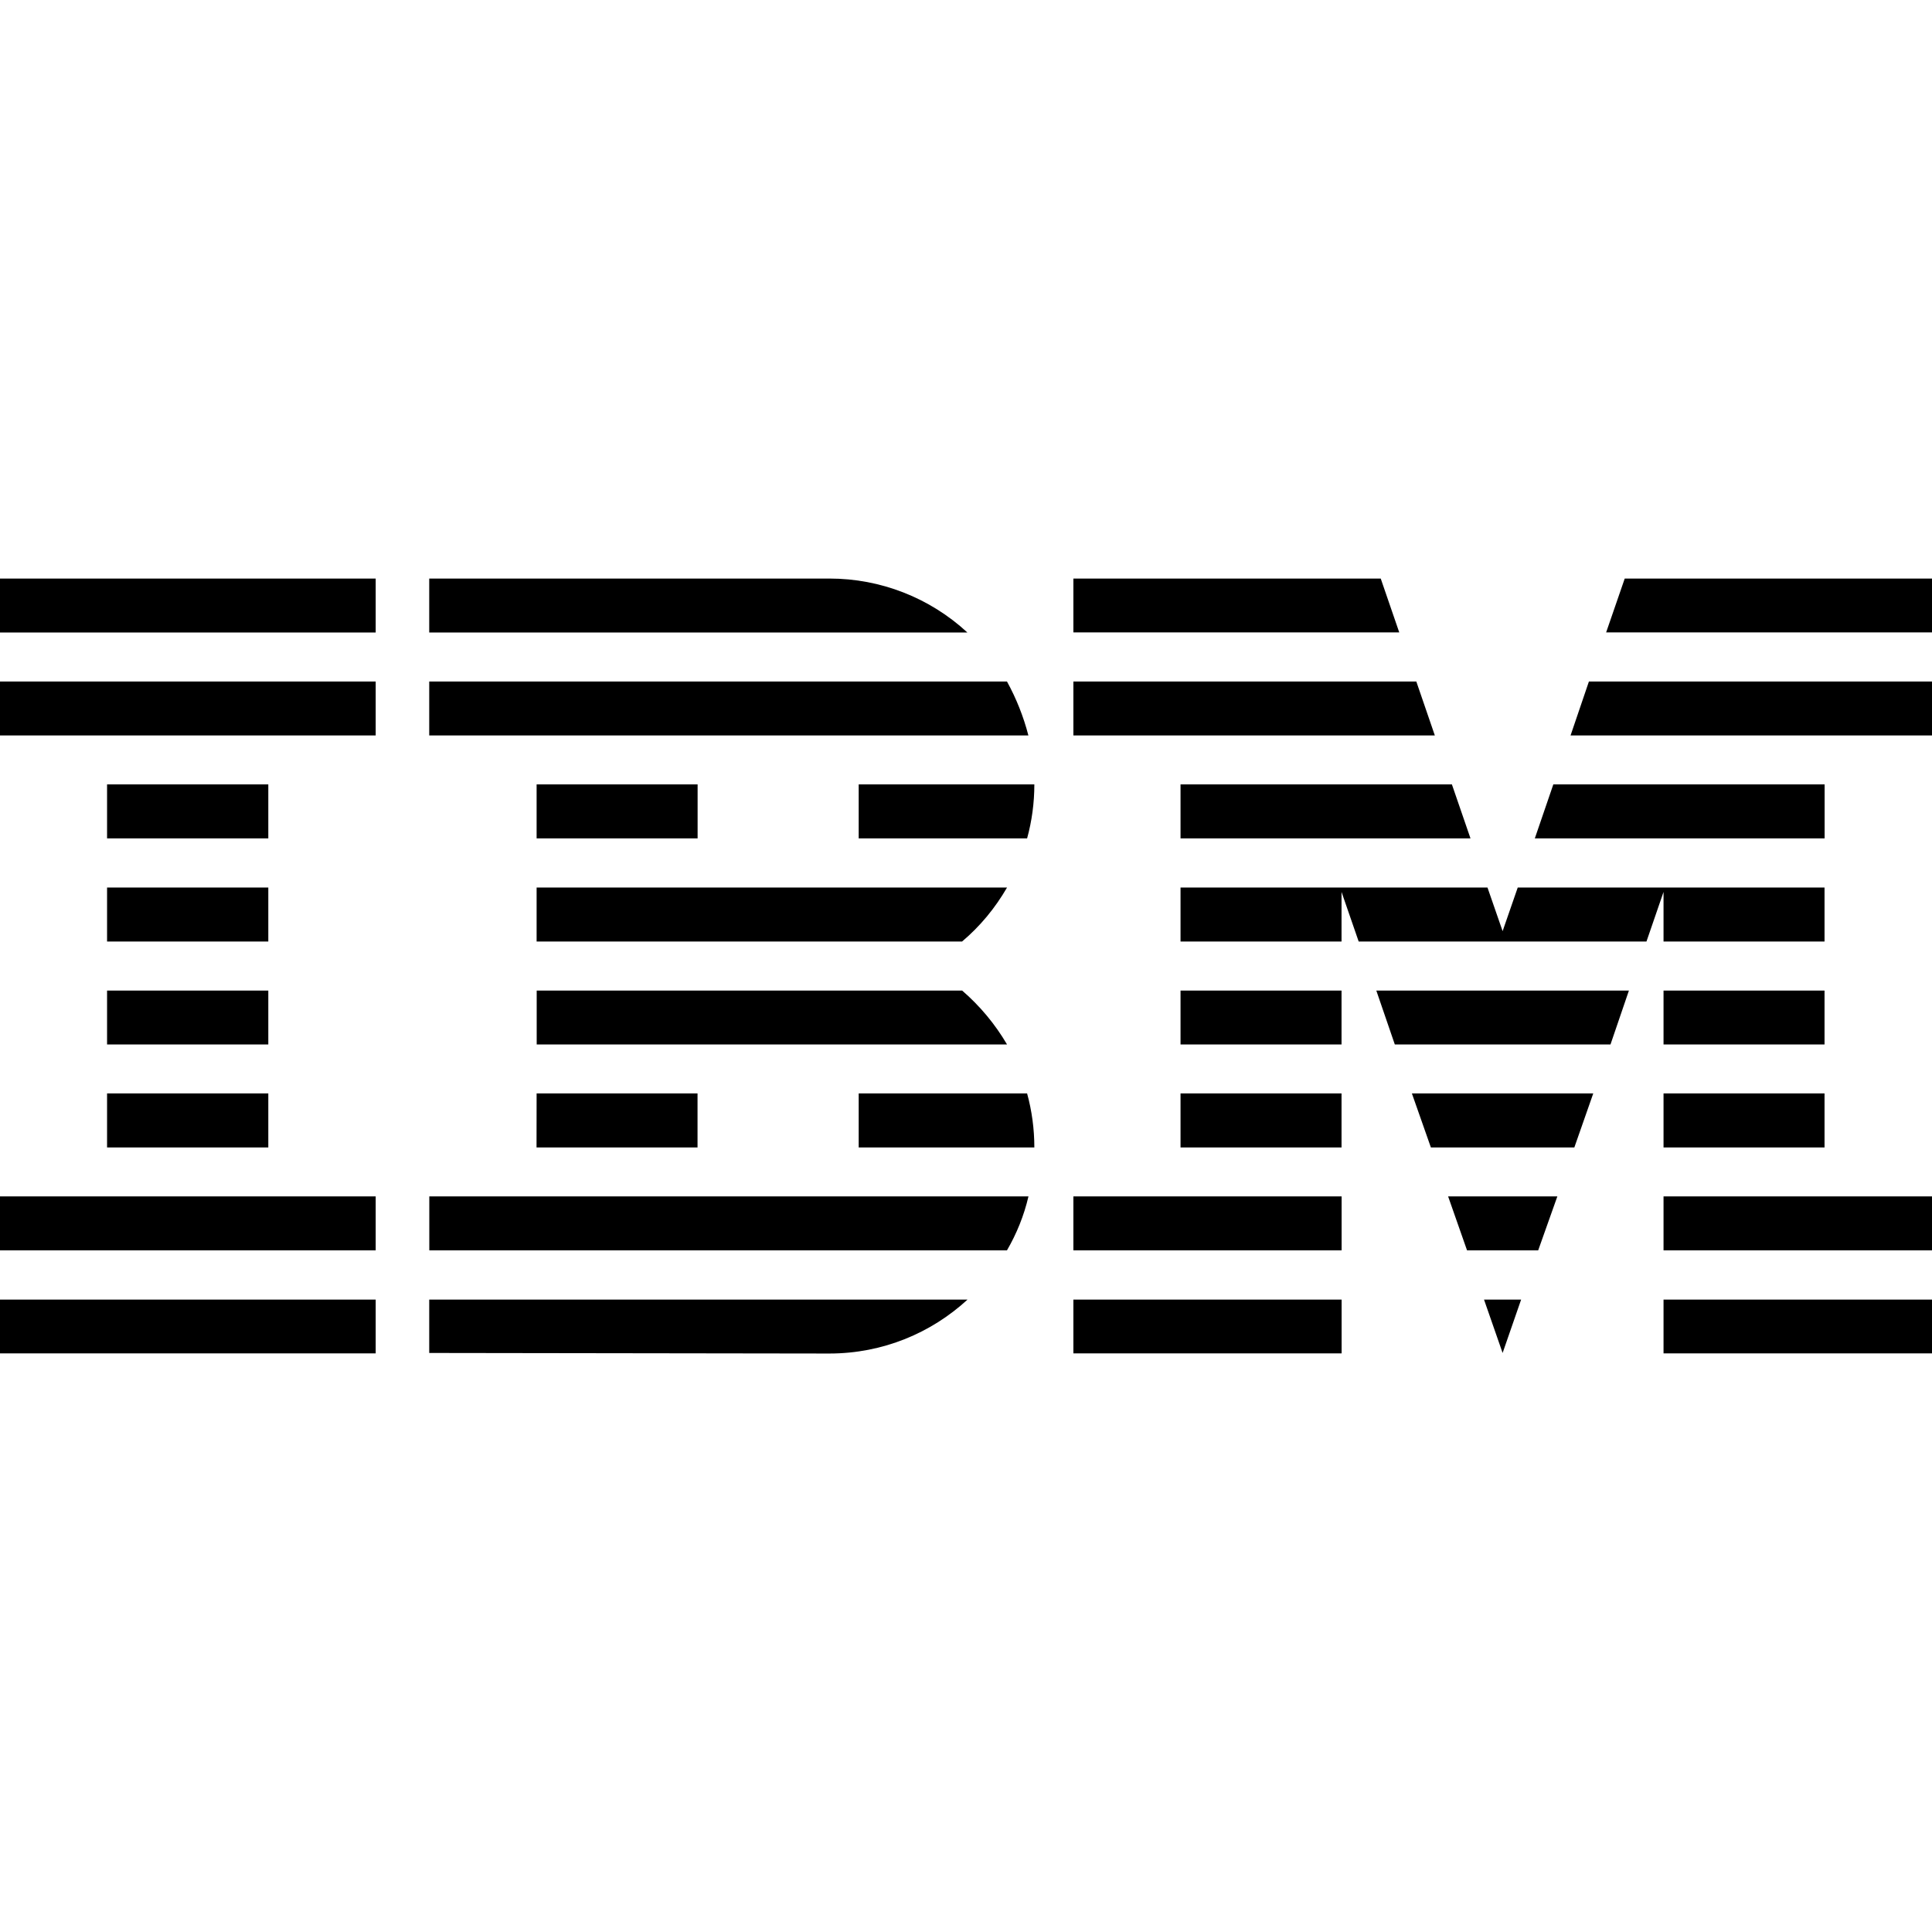
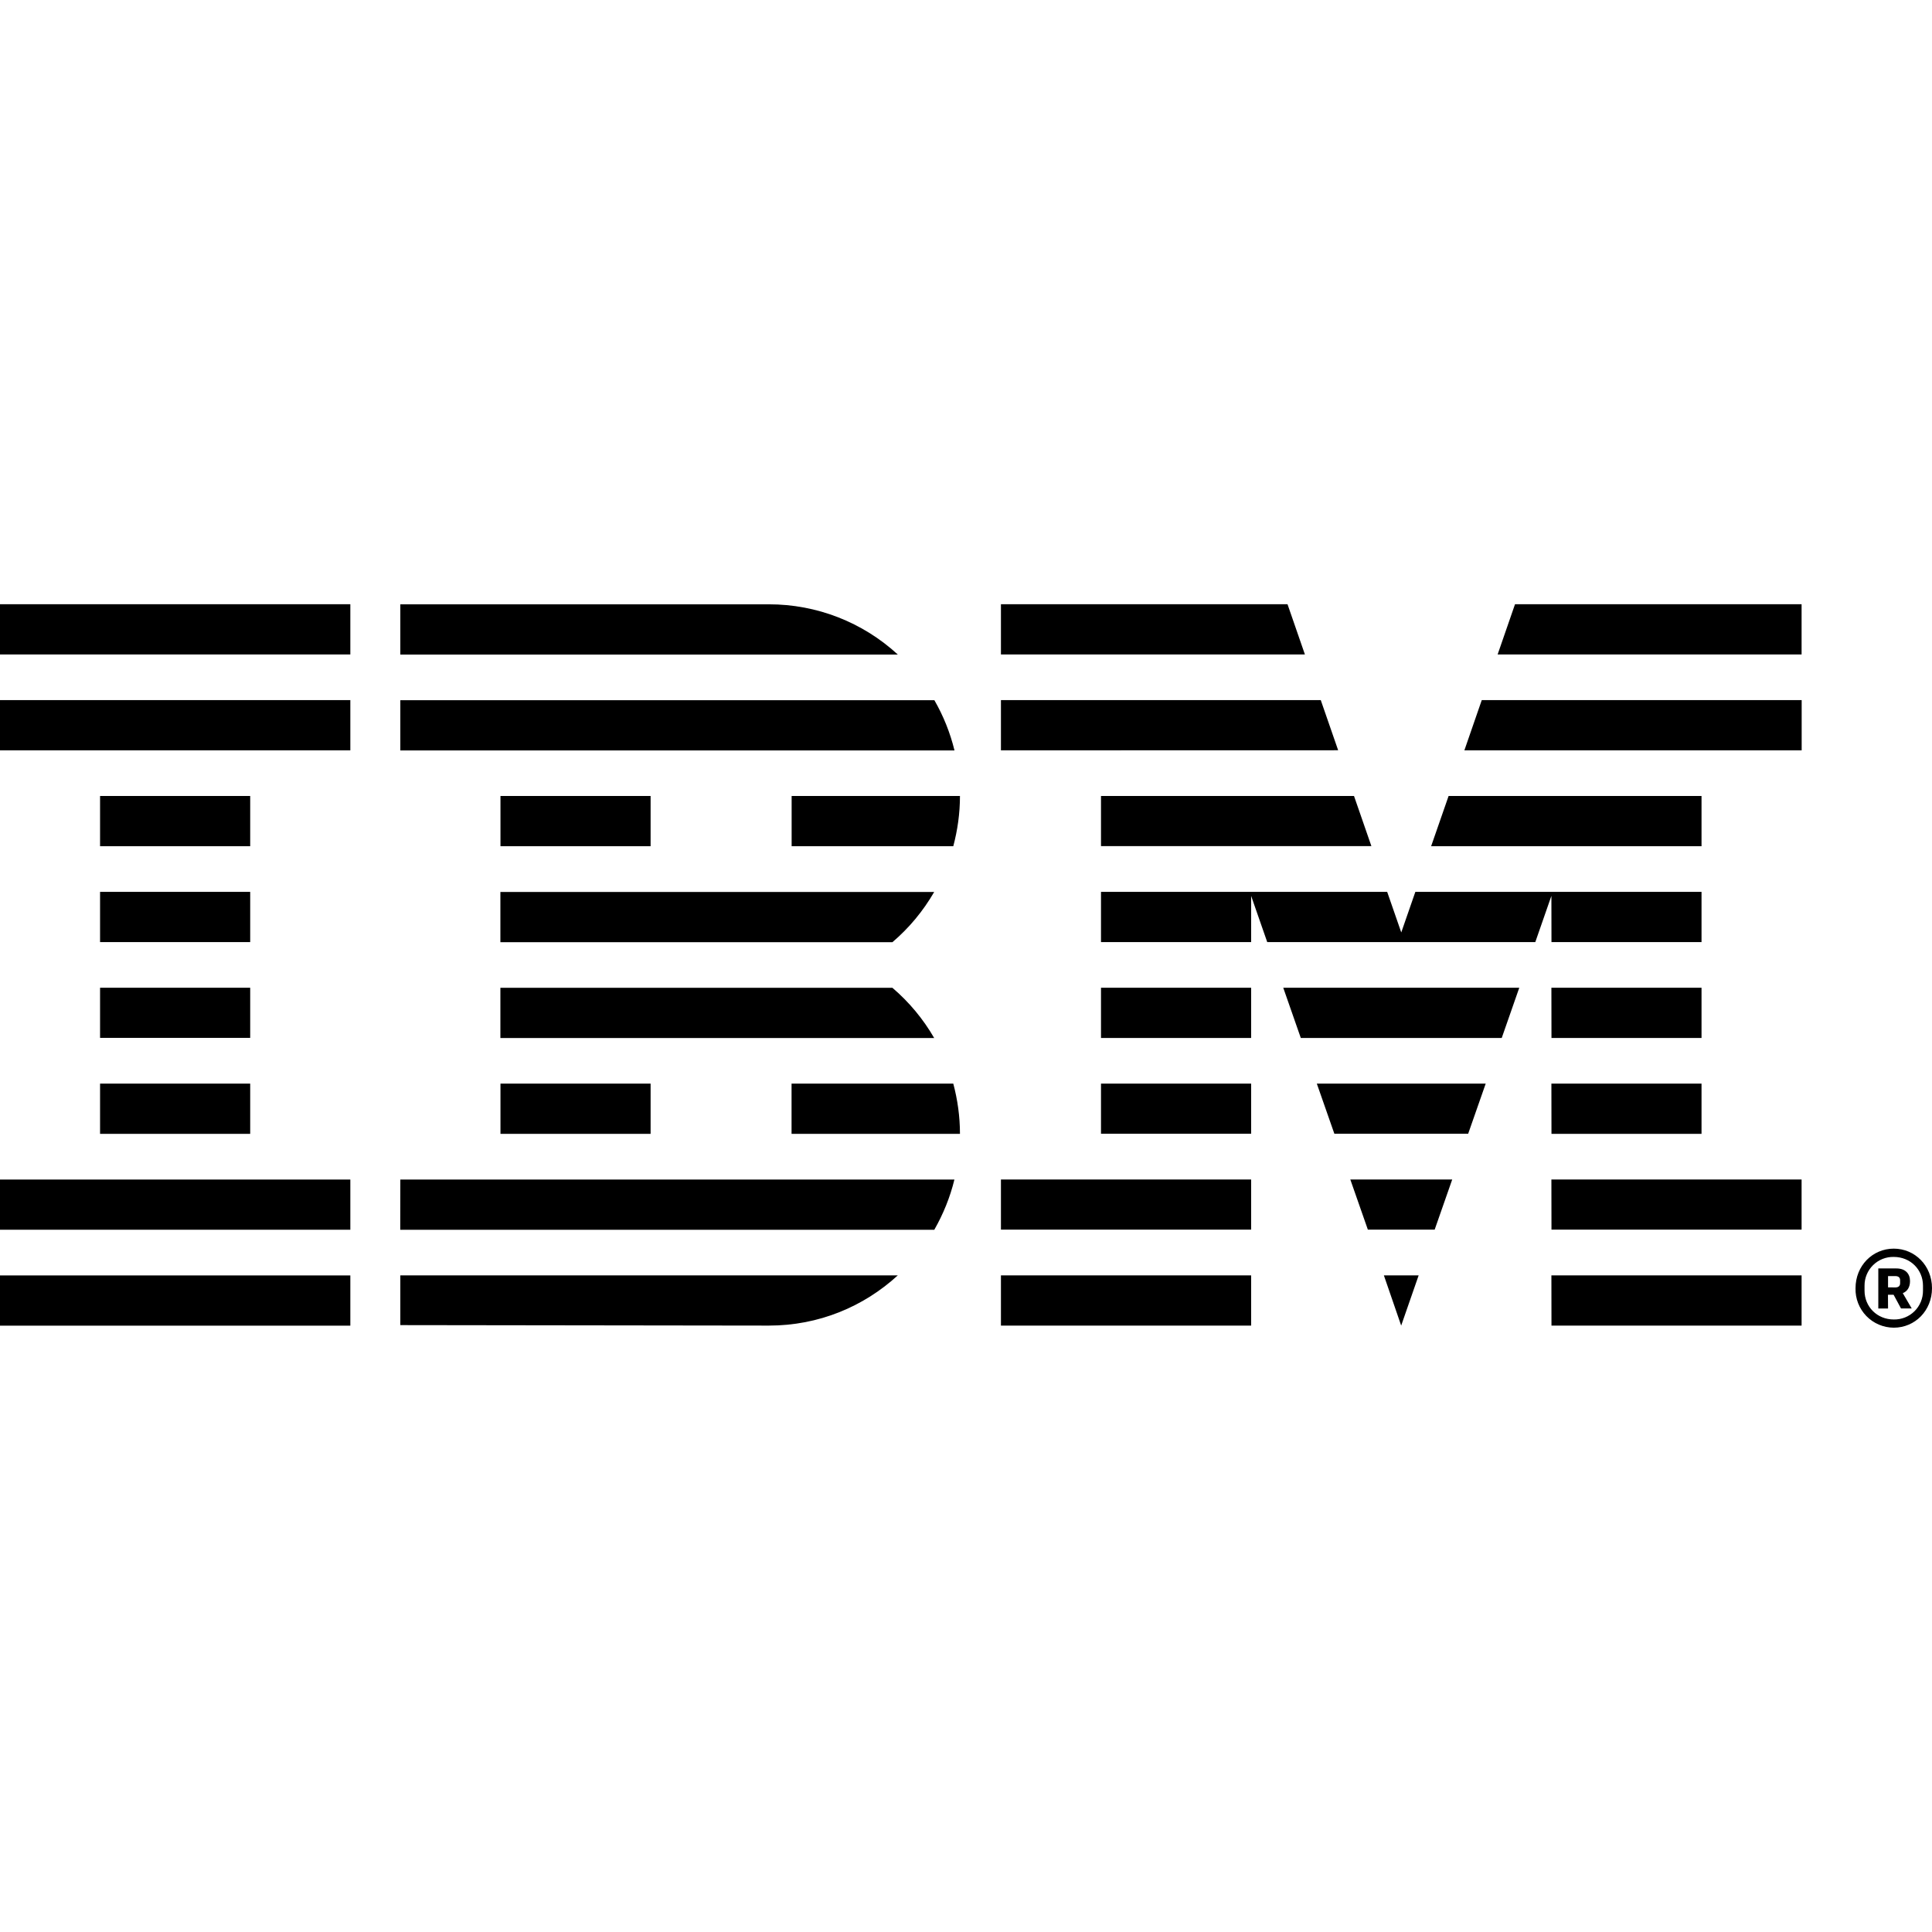
- <svg xmlns="http://www.w3.org/2000/svg" viewBox="0 0 24 24" role="img" fill="currentColor">
-   <path d="M0 16.144h4.667v.668H0zM0 14.862h4.667v.67H0zM1.33 13.583h2.003v.671H1.33zM1.33 12.305h2.003v.67H1.33zM1.33 11.025h2.003v.671H1.33zM1.33 9.744h2.003v.671H1.33zM0 8.466h4.667v.67H0zM0 7.187h4.667v.67H0zM5.332 15.532h7.177c.12-.206.212-.433.267-.67H5.333v.67zM11.95 12.305H6.667v.67h5.843a2.67 2.67 0 00-.558-.67zM6.666 11.025v.671h5.285c.223-.188.41-.414.559-.671H6.666zM12.509 8.466H5.332v.67h7.443a2.891 2.891 0 00-.266-.67zM10.303 7.187H5.332v.67h6.685a2.522 2.522 0 00-1.714-.67zM6.666 9.744h2v.671h-2zM10.667 10.415h2.092c.059-.214.09-.44.09-.671h-2.182v.671zM6.666 13.583h1.999v.671h-2zM10.667 13.583v.671h2.182c0-.23-.031-.457-.09-.671h-2.092zM5.332 16.807l4.97.007c.667 0 1.268-.257 1.717-.67H5.332v.663zM13.334 16.144h3.332v.668h-3.332zM13.334 14.862h3.332v.67h-3.332zM14.665 13.583h2v.671h-2zM14.665 12.305h2v.67h-2zM17.594 8.466h-4.26v.67h4.49zM17.152 7.187h-3.818v.669h4.048zM20.665 16.144H24v.668h-3.335zM20.665 14.862H24v.67h-3.335zM20.665 13.583h2v.671h-2zM20.665 12.305h2v.67h-2zM20.665 11.696h2v-.671h-3.811l-.188.542-.188-.542H14.665v.671h2v-.616l.213.616h3.575l.212-.616zM22.666 9.744h-3.37l-.23.671h3.6zM20.183 7.187l-.231.669H24v-.669zM18.666 16.807l.23-.663h-.461zM18.224 15.532h.884l.238-.67h-1.357zM17.775 14.254h1.782l.235-.671h-2.253zM17.327 12.975h2.679l.229-.67h-3.138zM14.665 10.415h3.602l-.231-.671h-3.371zM19.51 9.136H24v-.67h-4.262z" />
+ <svg xmlns="http://www.w3.org/2000/svg" role="img" viewBox="0 0 24 24" fill="currentColor">
+   <path d="M23.544 15.993c.038 0 .06-.017.06-.053v-.036c0-.035-.022-.052-.06-.052h-.09v.14zm-.09.262h-.121v-.498h.225c.112 0 .169.066.169.157 0 .079-.036.129-.09.15l.111.19h-.133l-.092-.17h-.07zm.434-.222v-.062c0-.2-.157-.357-.363-.357a.355.355 0 00-.363.357v.062c0 .2.156.358.363.358a.355.355 0 00.363-.358zm-.838-.03c0-.28.212-.492.475-.492.264 0 .475.213.475.491 0 .279-.211.491-.475.491a.477.477 0 01-.475-.49zM16.21 8.13l-.216-.624h-3.56v.624zm.413 1.19l-.216-.623h-3.973v.624zm2.65 7.147h3.107v-.624h-3.108zm0-1.192h3.107v-.623h-3.108zm0-1.19h1.864v-.624h-1.865zm0-1.191h1.864v-.624h-1.865zm0-1.191h1.864v-.624h-3.555l-.175.504-.175-.504h-3.555v.624h1.865v-.574l.2.574h3.33l.2-.574zm1.864-1.815h-3.142l-.217.624h3.359zm-7.46 3.006h1.865v-.624h-1.865zm0 1.19h1.865v-.623h-1.865zm-1.243 1.191h3.108v-.623h-3.108zm0 1.192h3.108v-.624h-3.108zm6.386-8.961l-.216.624h3.776v-.624zm-.629 1.815h4.19v-.624h-3.974zm-4.514 1.19h3.359l-.216-.623h-3.143zm2.482 2.383h2.496l.218-.624h-2.932zm.417 1.19h1.662l.218-.623h-2.098zm.416 1.191h.83l.218-.623h-1.266zm.414 1.192l.217-.624h-.432zm-12.433-.006l4.578.006c.622 0 1.18-.237 1.602-.624h-6.18zm4.86-3v.624h2.092c0-.216-.03-.425-.083-.624zm-3.616.624h1.865v-.624H6.217zm3.617-3.573h2.008c.053-.199.083-.408.083-.624H9.834zm-3.617 0h1.865v-.624H6.217zM9.55 7.507H4.973v.624h6.18a2.36 2.36 0 00-1.602-.624zm2.056 1.191H4.973v.624h6.884a2.382 2.382 0 00-.25-.624zm-5.39 2.382v.624h4.87c.207-.176.382-.387.519-.624zm4.87 1.191h-4.87v.624h5.389a2.39 2.39 0 00-.519-.624zm-6.114 3.006h6.634c.11-.193.196-.402.25-.624H4.973zM0 8.13h4.352v-.624H0zm0 1.191h4.352v-.624H0zm1.243 1.191h1.865v-.624H1.243zm0 1.191h1.865v-.624H1.243zm0 1.19h1.865v-.623H1.243zm0 1.192h1.865v-.624H1.243zM0 15.276h4.352v-.623H0zm0 1.192h4.352v-.624H0Z" />
</svg>
